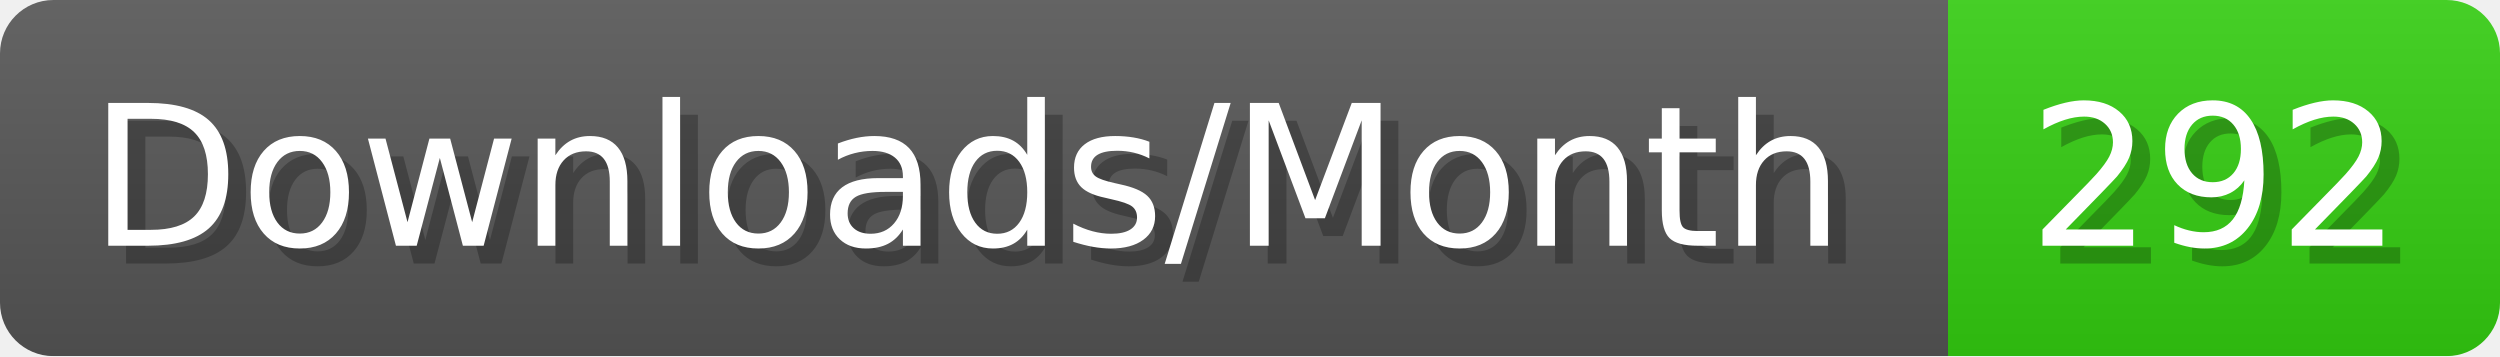
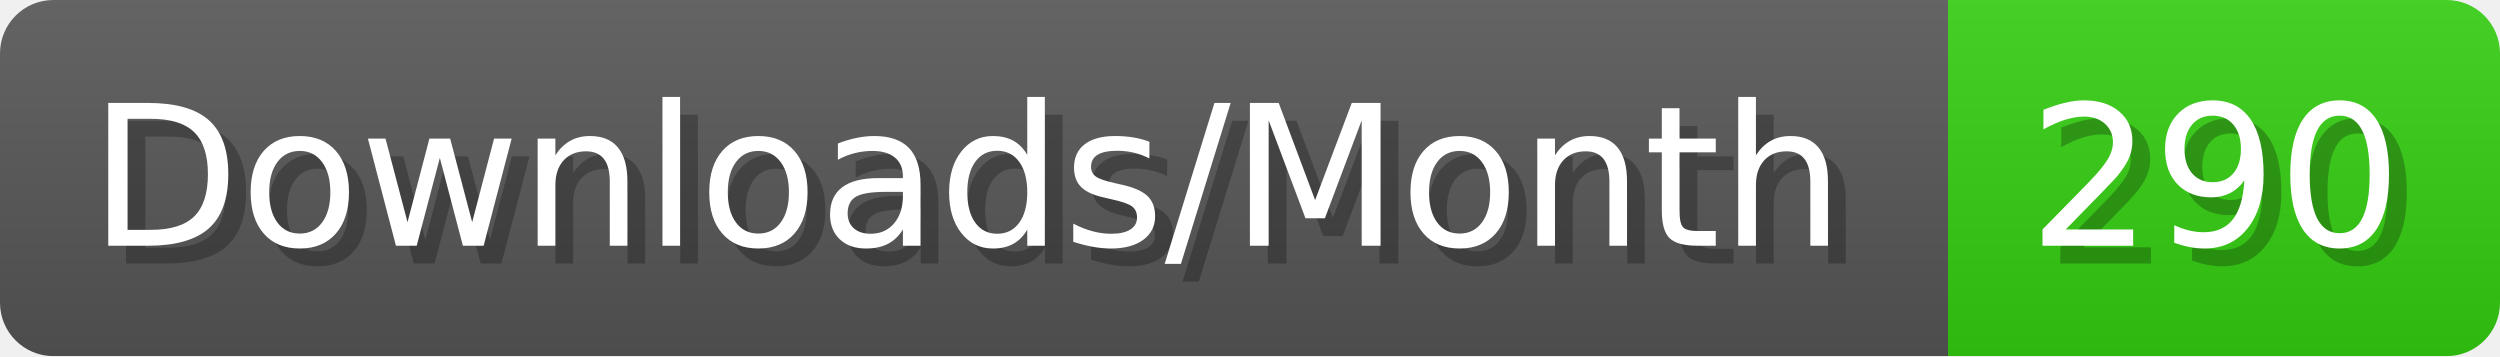
- <svg xmlns="http://www.w3.org/2000/svg" width="140.4" height="20" viewBox="0 0 1404 200" role="img" aria-label="Downloads/Month: 292">
+ <svg xmlns="http://www.w3.org/2000/svg" width="140.4" height="20" viewBox="0 0 1404 200" role="img" aria-label="Downloads/Month: 290">
  <linearGradient id="YlXUI" x2="0" y2="100%">
    <stop offset="0" stop-opacity=".1" stop-color="#EEE" />
    <stop offset="1" stop-opacity=".1" />
  </linearGradient>
  <mask id="JHhop">
    <rect width="1404" height="200" rx="30" fill="#FFF" />
  </mask>
  <g mask="url(#JHhop)">
    <rect width="1094" height="200" fill="#555" />
    <rect width="310" height="200" fill="#3C1" x="1094" />
    <rect width="1404" height="200" fill="url(#YlXUI)" />
  </g>
  <g aria-hidden="true" fill="#fff" text-anchor="start" font-family="Verdana,DejaVu Sans,sans-serif" font-size="110">
    <text x="60" y="148" textLength="994" fill="#000" opacity="0.25">Downloads/Month</text>
    <text x="50" y="138" textLength="994">Downloads/Month</text>
-     <text x="1149" y="148" textLength="210" fill="#000" opacity="0.25">292</text>
-     <text x="1139" y="138" textLength="210">292</text>
+     <text x="1149" y="148" textLength="210" fill="#000" opacity="0.25">290</text>
+     <text x="1139" y="138" textLength="210">290</text>
  </g>
</svg>
